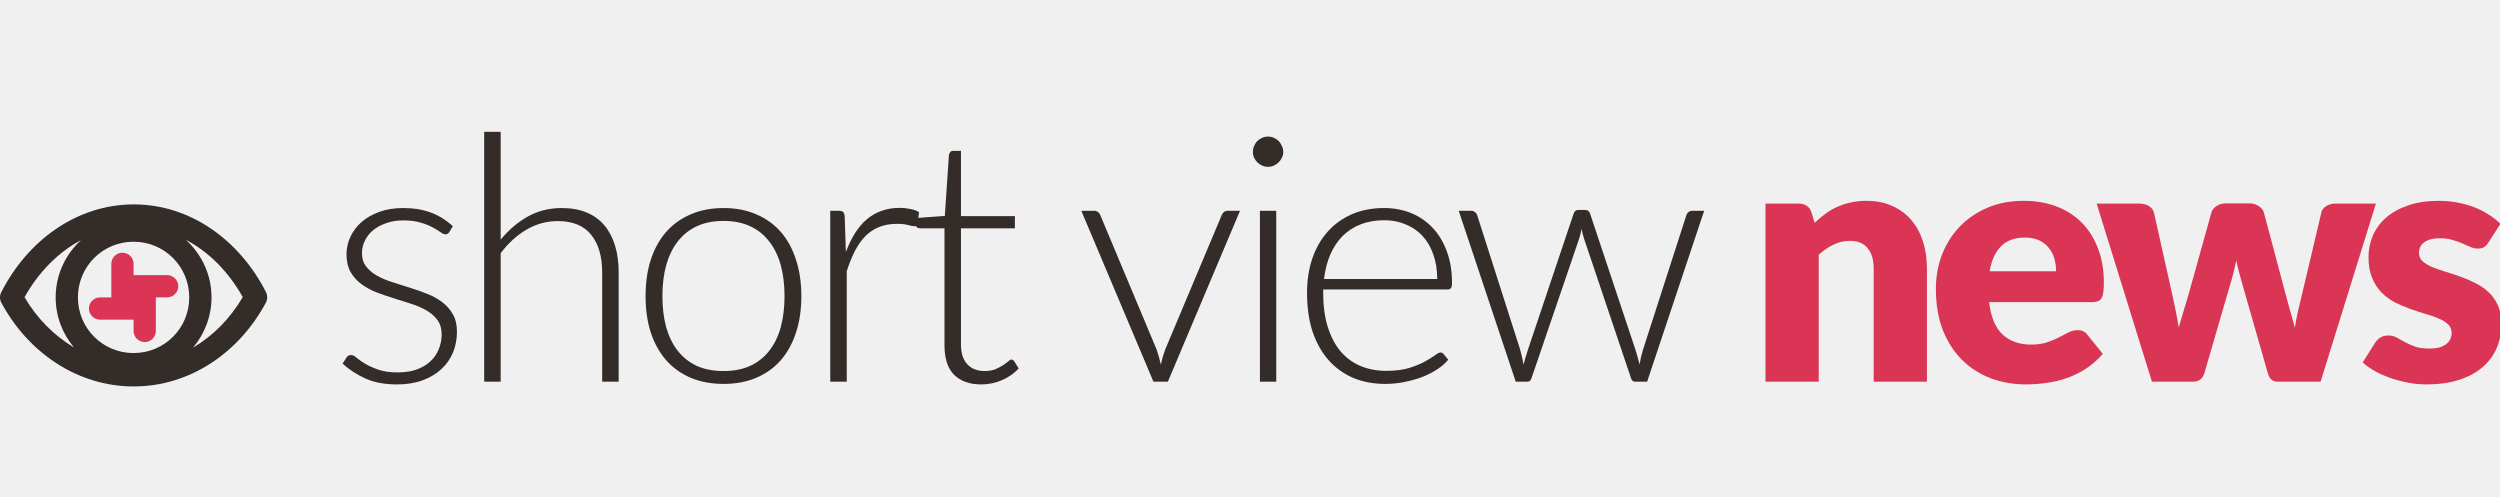
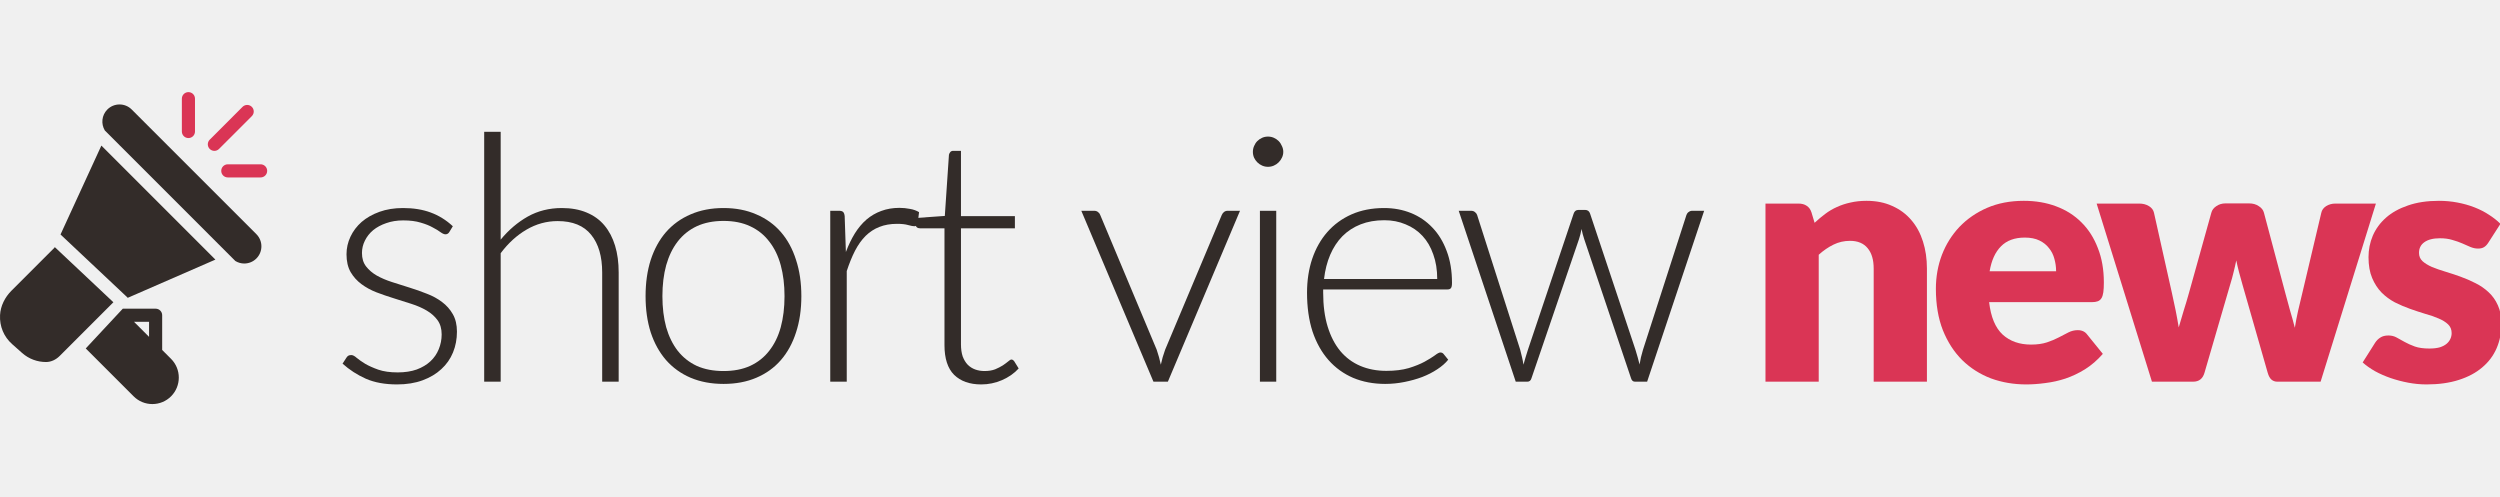
<svg xmlns="http://www.w3.org/2000/svg" width="262" height="52" viewBox="0 0 262 52" fill="none">
  <g clip-path="url(#clip0_2475_207)">
    <path d="M47.096 24.304C47 24.472 46.862 24.556 46.682 24.556C46.55 24.556 46.382 24.484 46.178 24.34C45.974 24.184 45.698 24.016 45.35 23.836C45.014 23.644 44.594 23.476 44.09 23.332C43.586 23.176 42.974 23.098 42.254 23.098C41.606 23.098 41.012 23.194 40.472 23.386C39.944 23.566 39.488 23.812 39.104 24.124C38.732 24.436 38.444 24.802 38.24 25.222C38.036 25.63 37.934 26.062 37.934 26.518C37.934 27.082 38.078 27.55 38.366 27.922C38.654 28.294 39.026 28.612 39.482 28.876C39.95 29.14 40.484 29.368 41.084 29.56C41.684 29.752 42.29 29.944 42.902 30.136C43.526 30.328 44.138 30.544 44.738 30.784C45.338 31.012 45.866 31.3 46.322 31.648C46.79 31.996 47.168 32.422 47.456 32.926C47.744 33.43 47.888 34.042 47.888 34.762C47.888 35.542 47.75 36.268 47.474 36.94C47.198 37.612 46.79 38.194 46.25 38.686C45.722 39.178 45.068 39.568 44.288 39.856C43.508 40.144 42.614 40.288 41.606 40.288C40.346 40.288 39.26 40.09 38.348 39.694C37.436 39.286 36.62 38.758 35.9 38.11L36.296 37.498C36.356 37.402 36.422 37.33 36.494 37.282C36.578 37.234 36.686 37.21 36.818 37.21C36.974 37.21 37.16 37.306 37.376 37.498C37.604 37.69 37.904 37.9 38.276 38.128C38.648 38.344 39.104 38.548 39.644 38.74C40.196 38.932 40.874 39.028 41.678 39.028C42.434 39.028 43.1 38.926 43.676 38.722C44.252 38.506 44.732 38.218 45.116 37.858C45.5 37.498 45.788 37.078 45.98 36.598C46.184 36.106 46.286 35.59 46.286 35.05C46.286 34.45 46.142 33.952 45.854 33.556C45.566 33.16 45.188 32.824 44.72 32.548C44.252 32.272 43.718 32.038 43.118 31.846C42.53 31.654 41.924 31.462 41.3 31.27C40.676 31.078 40.064 30.868 39.464 30.64C38.876 30.412 38.348 30.124 37.88 29.776C37.412 29.428 37.034 29.008 36.746 28.516C36.458 28.012 36.314 27.388 36.314 26.644C36.314 26.008 36.452 25.396 36.728 24.808C37.004 24.22 37.394 23.704 37.898 23.26C38.414 22.816 39.038 22.462 39.77 22.198C40.502 21.934 41.324 21.802 42.236 21.802C43.328 21.802 44.294 21.958 45.134 22.27C45.986 22.582 46.76 23.062 47.456 23.71L47.096 24.304Z" fill="#332C29" />
    <path d="M52.471 25.114C53.299 24.106 54.241 23.302 55.297 22.702C56.365 22.102 57.559 21.802 58.879 21.802C59.863 21.802 60.727 21.958 61.471 22.27C62.227 22.582 62.851 23.032 63.343 23.62C63.835 24.208 64.207 24.916 64.459 25.744C64.711 26.572 64.837 27.508 64.837 28.552V40H63.109V28.552C63.109 26.872 62.725 25.558 61.957 24.61C61.189 23.65 60.019 23.17 58.447 23.17C57.283 23.17 56.191 23.47 55.171 24.07C54.163 24.658 53.263 25.48 52.471 26.536V40H50.743V13.81H52.471V25.114Z" fill="#332C29" />
    <path d="M75.828 21.802C77.112 21.802 78.258 22.024 79.266 22.468C80.286 22.9 81.144 23.518 81.84 24.322C82.536 25.126 83.064 26.098 83.424 27.238C83.796 28.366 83.982 29.632 83.982 31.036C83.982 32.44 83.796 33.706 83.424 34.834C83.064 35.962 82.536 36.928 81.84 37.732C81.144 38.536 80.286 39.154 79.266 39.586C78.258 40.018 77.112 40.234 75.828 40.234C74.544 40.234 73.392 40.018 72.372 39.586C71.364 39.154 70.506 38.536 69.798 37.732C69.102 36.928 68.568 35.962 68.196 34.834C67.836 33.706 67.656 32.44 67.656 31.036C67.656 29.632 67.836 28.366 68.196 27.238C68.568 26.098 69.102 25.126 69.798 24.322C70.506 23.518 71.364 22.9 72.372 22.468C73.392 22.024 74.544 21.802 75.828 21.802ZM75.828 38.884C76.896 38.884 77.826 38.704 78.618 38.344C79.422 37.972 80.088 37.444 80.616 36.76C81.156 36.076 81.558 35.254 81.822 34.294C82.086 33.322 82.218 32.236 82.218 31.036C82.218 29.848 82.086 28.768 81.822 27.796C81.558 26.824 81.156 25.996 80.616 25.312C80.088 24.616 79.422 24.082 78.618 23.71C77.826 23.338 76.896 23.152 75.828 23.152C74.76 23.152 73.824 23.338 73.02 23.71C72.228 24.082 71.562 24.616 71.022 25.312C70.494 25.996 70.092 26.824 69.816 27.796C69.552 28.768 69.42 29.848 69.42 31.036C69.42 32.236 69.552 33.322 69.816 34.294C70.092 35.254 70.494 36.076 71.022 36.76C71.562 37.444 72.228 37.972 73.02 38.344C73.824 38.704 74.76 38.884 75.828 38.884Z" fill="#332C29" />
    <path d="M88.648 26.41C88.924 25.678 89.237 25.03 89.585 24.466C89.945 23.89 90.353 23.404 90.808 23.008C91.276 22.612 91.793 22.312 92.356 22.108C92.933 21.892 93.569 21.784 94.264 21.784C94.636 21.784 95.002 21.82 95.362 21.892C95.722 21.952 96.04 22.066 96.317 22.234L96.172 23.422C96.112 23.614 95.999 23.71 95.831 23.71C95.686 23.71 95.465 23.668 95.165 23.584C94.876 23.5 94.493 23.458 94.013 23.458C93.317 23.458 92.698 23.566 92.159 23.782C91.63 23.986 91.15 24.298 90.719 24.718C90.299 25.138 89.927 25.66 89.603 26.284C89.29 26.896 89.002 27.604 88.739 28.408V40H87.01V22.09H87.928C88.132 22.09 88.276 22.132 88.361 22.216C88.445 22.3 88.499 22.444 88.522 22.648L88.648 26.41Z" fill="#332C29" />
    <path d="M102.833 40.288C101.621 40.288 100.673 39.952 99.989 39.28C99.317 38.608 98.981 37.57 98.981 36.166V23.926H96.407C96.275 23.926 96.167 23.89 96.083 23.818C95.999 23.746 95.957 23.644 95.957 23.512V22.846L99.017 22.63L99.449 16.222C99.473 16.114 99.521 16.018 99.593 15.934C99.665 15.85 99.767 15.808 99.899 15.808H100.709V22.648H106.361V23.926H100.709V36.076C100.709 36.568 100.769 36.994 100.889 37.354C101.021 37.702 101.195 37.99 101.411 38.218C101.639 38.446 101.903 38.614 102.203 38.722C102.503 38.83 102.827 38.884 103.175 38.884C103.607 38.884 103.979 38.824 104.291 38.704C104.603 38.572 104.873 38.434 105.101 38.29C105.329 38.134 105.515 37.996 105.659 37.876C105.803 37.744 105.917 37.678 106.001 37.678C106.097 37.678 106.193 37.738 106.289 37.858L106.757 38.614C106.301 39.118 105.719 39.526 105.011 39.838C104.315 40.138 103.589 40.288 102.833 40.288Z" fill="#332C29" />
    <path d="M129.953 22.09L122.393 40H120.881L113.321 22.09H114.671C114.839 22.09 114.977 22.138 115.085 22.234C115.193 22.318 115.265 22.414 115.301 22.522L121.223 36.652C121.403 37.18 121.547 37.702 121.655 38.218C121.763 37.702 121.913 37.18 122.105 36.652L128.045 22.522C128.105 22.39 128.183 22.288 128.279 22.216C128.387 22.132 128.513 22.09 128.657 22.09H129.953Z" fill="#332C29" />
    <path d="M133.75 22.09V40H132.04V22.09H133.75ZM134.488 15.916C134.488 16.132 134.44 16.336 134.344 16.528C134.26 16.708 134.146 16.87 134.002 17.014C133.858 17.158 133.69 17.272 133.498 17.356C133.306 17.44 133.102 17.482 132.886 17.482C132.67 17.482 132.466 17.44 132.274 17.356C132.082 17.272 131.914 17.158 131.77 17.014C131.626 16.87 131.512 16.708 131.428 16.528C131.344 16.336 131.302 16.132 131.302 15.916C131.302 15.7 131.344 15.496 131.428 15.304C131.512 15.1 131.626 14.926 131.77 14.782C131.914 14.638 132.082 14.524 132.274 14.44C132.466 14.356 132.67 14.314 132.886 14.314C133.102 14.314 133.306 14.356 133.498 14.44C133.69 14.524 133.858 14.638 134.002 14.782C134.146 14.926 134.26 15.1 134.344 15.304C134.44 15.496 134.488 15.7 134.488 15.916Z" fill="#332C29" />
    <path d="M150.621 29.236C150.621 28.276 150.483 27.418 150.207 26.662C149.943 25.894 149.565 25.246 149.073 24.718C148.581 24.19 147.993 23.788 147.309 23.512C146.637 23.224 145.893 23.08 145.077 23.08C144.153 23.08 143.325 23.224 142.593 23.512C141.861 23.8 141.225 24.214 140.685 24.754C140.157 25.294 139.731 25.942 139.407 26.698C139.083 27.454 138.867 28.3 138.759 29.236H150.621ZM138.669 30.334V30.676C138.669 32.02 138.825 33.202 139.137 34.222C139.449 35.242 139.893 36.1 140.469 36.796C141.045 37.48 141.741 37.996 142.557 38.344C143.373 38.692 144.285 38.866 145.293 38.866C146.193 38.866 146.973 38.77 147.633 38.578C148.293 38.374 148.845 38.152 149.289 37.912C149.745 37.66 150.105 37.438 150.369 37.246C150.633 37.042 150.825 36.94 150.945 36.94C151.101 36.94 151.221 37 151.305 37.12L151.773 37.696C151.485 38.056 151.101 38.392 150.621 38.704C150.153 39.016 149.625 39.286 149.037 39.514C148.461 39.73 147.837 39.904 147.165 40.036C146.505 40.168 145.839 40.234 145.167 40.234C143.943 40.234 142.827 40.024 141.819 39.604C140.811 39.172 139.947 38.548 139.227 37.732C138.507 36.916 137.949 35.92 137.553 34.744C137.169 33.556 136.977 32.2 136.977 30.676C136.977 29.392 137.157 28.21 137.517 27.13C137.889 26.038 138.417 25.102 139.101 24.322C139.797 23.53 140.643 22.912 141.639 22.468C142.647 22.024 143.787 21.802 145.059 21.802C146.067 21.802 147.003 21.976 147.867 22.324C148.731 22.672 149.481 23.182 150.117 23.854C150.753 24.514 151.251 25.33 151.611 26.302C151.983 27.274 152.169 28.39 152.169 29.65C152.169 29.914 152.133 30.094 152.061 30.19C151.989 30.286 151.869 30.334 151.701 30.334H138.669Z" fill="#332C29" />
    <path d="M178.595 22.09L172.619 40H171.341C171.137 40 170.999 39.874 170.927 39.622L166.031 25.078C165.971 24.898 165.917 24.718 165.869 24.538C165.821 24.358 165.779 24.178 165.743 23.998C165.683 24.358 165.593 24.718 165.473 25.078L160.505 39.622C160.433 39.874 160.289 40 160.073 40H158.849L152.873 22.09H154.169C154.337 22.09 154.475 22.138 154.583 22.234C154.691 22.318 154.763 22.414 154.799 22.522L159.317 36.652C159.389 36.928 159.455 37.198 159.515 37.462C159.575 37.714 159.623 37.966 159.659 38.218C159.731 37.966 159.803 37.714 159.875 37.462C159.947 37.198 160.031 36.928 160.127 36.652L164.915 22.396C164.999 22.132 165.167 22 165.419 22H166.121C166.385 22 166.559 22.132 166.643 22.396L171.395 36.652C171.479 36.928 171.557 37.192 171.629 37.444C171.701 37.696 171.767 37.948 171.827 38.2C171.875 37.948 171.923 37.696 171.971 37.444C172.031 37.192 172.103 36.928 172.187 36.652L176.741 22.522C176.789 22.39 176.867 22.288 176.975 22.216C177.083 22.132 177.209 22.09 177.353 22.09H178.595Z" fill="#332C29" />
    <path d="M185.022 40V21.334H188.478C188.826 21.334 189.114 21.412 189.342 21.568C189.582 21.724 189.75 21.958 189.846 22.27L190.17 23.35C190.53 23.014 190.902 22.702 191.286 22.414C191.67 22.126 192.078 21.886 192.51 21.694C192.954 21.49 193.428 21.334 193.932 21.226C194.448 21.106 195.006 21.046 195.606 21.046C196.626 21.046 197.526 21.226 198.306 21.586C199.098 21.934 199.764 22.426 200.304 23.062C200.844 23.686 201.252 24.436 201.528 25.312C201.804 26.176 201.942 27.118 201.942 28.138V40H196.362V28.138C196.362 27.226 196.152 26.518 195.732 26.014C195.312 25.498 194.694 25.24 193.878 25.24C193.266 25.24 192.69 25.372 192.15 25.636C191.61 25.9 191.094 26.254 190.602 26.698V40H185.022Z" fill="#DA3555" />
    <path d="M212.096 21.046C213.332 21.046 214.46 21.238 215.48 21.622C216.512 22.006 217.394 22.564 218.126 23.296C218.87 24.028 219.446 24.928 219.854 25.996C220.274 27.052 220.484 28.252 220.484 29.596C220.484 30.016 220.466 30.358 220.43 30.622C220.394 30.886 220.328 31.096 220.232 31.252C220.136 31.408 220.004 31.516 219.836 31.576C219.68 31.636 219.476 31.666 219.224 31.666H208.46C208.64 33.226 209.114 34.36 209.882 35.068C210.65 35.764 211.64 36.112 212.852 36.112C213.5 36.112 214.058 36.034 214.526 35.878C214.994 35.722 215.408 35.548 215.768 35.356C216.14 35.164 216.476 34.99 216.776 34.834C217.088 34.678 217.412 34.6 217.748 34.6C218.192 34.6 218.528 34.762 218.756 35.086L220.376 37.084C219.8 37.744 219.176 38.284 218.504 38.704C217.844 39.112 217.16 39.436 216.452 39.676C215.756 39.904 215.054 40.06 214.346 40.144C213.65 40.24 212.984 40.288 212.348 40.288C211.04 40.288 209.81 40.078 208.658 39.658C207.518 39.226 206.516 38.59 205.652 37.75C204.8 36.91 204.122 35.866 203.618 34.618C203.126 33.37 202.88 31.918 202.88 30.262C202.88 29.014 203.09 27.832 203.51 26.716C203.942 25.6 204.554 24.622 205.346 23.782C206.15 22.942 207.116 22.276 208.244 21.784C209.384 21.292 210.668 21.046 212.096 21.046ZM212.204 24.898C211.136 24.898 210.302 25.204 209.702 25.816C209.102 26.416 208.706 27.286 208.514 28.426H215.48C215.48 27.982 215.42 27.55 215.3 27.13C215.192 26.71 215.006 26.338 214.742 26.014C214.49 25.678 214.154 25.408 213.734 25.204C213.314 25 212.804 24.898 212.204 24.898Z" fill="#DA3555" />
    <path d="M219.727 21.334H224.191C224.587 21.334 224.929 21.424 225.217 21.604C225.505 21.784 225.679 22.018 225.739 22.306L227.611 30.676C227.755 31.312 227.887 31.93 228.007 32.53C228.127 33.13 228.235 33.724 228.331 34.312C228.499 33.724 228.673 33.136 228.853 32.548C229.045 31.948 229.231 31.324 229.411 30.676L231.751 22.288C231.823 22.012 231.997 21.784 232.273 21.604C232.549 21.412 232.867 21.316 233.227 21.316H235.711C236.107 21.316 236.443 21.412 236.719 21.604C237.007 21.784 237.187 22.012 237.259 22.288L239.491 30.676C239.659 31.312 239.827 31.93 239.995 32.53C240.175 33.13 240.343 33.736 240.499 34.348C240.595 33.748 240.709 33.154 240.841 32.566C240.985 31.966 241.135 31.336 241.291 30.676L243.271 22.306C243.331 22.018 243.499 21.784 243.775 21.604C244.063 21.424 244.387 21.334 244.747 21.334H248.995L243.199 40H238.663C238.423 40 238.219 39.928 238.051 39.784C237.883 39.64 237.751 39.4 237.655 39.064L234.991 29.758C234.871 29.338 234.757 28.924 234.649 28.516C234.541 28.108 234.445 27.7 234.361 27.292C234.277 27.712 234.181 28.132 234.073 28.552C233.977 28.96 233.863 29.374 233.731 29.794L231.031 39.064C230.851 39.688 230.455 40 229.843 40H225.523L219.727 21.334Z" fill="#DA3555" />
    <path d="M260.784 25.42C260.64 25.648 260.484 25.81 260.316 25.906C260.16 26.002 259.956 26.05 259.704 26.05C259.44 26.05 259.176 25.996 258.912 25.888C258.648 25.768 258.36 25.642 258.048 25.51C257.748 25.378 257.406 25.258 257.022 25.15C256.638 25.03 256.2 24.97 255.708 24.97C255 24.97 254.454 25.108 254.07 25.384C253.698 25.648 253.512 26.02 253.512 26.5C253.512 26.848 253.632 27.136 253.872 27.364C254.124 27.592 254.454 27.796 254.862 27.976C255.27 28.144 255.732 28.306 256.248 28.462C256.764 28.618 257.292 28.792 257.832 28.984C258.372 29.176 258.9 29.404 259.416 29.668C259.932 29.92 260.394 30.238 260.802 30.622C261.21 30.994 261.534 31.45 261.774 31.99C262.026 32.53 262.152 33.178 262.152 33.934C262.152 34.858 261.984 35.71 261.648 36.49C261.312 37.27 260.808 37.942 260.136 38.506C259.476 39.07 258.654 39.508 257.67 39.82C256.698 40.132 255.576 40.288 254.304 40.288C253.668 40.288 253.032 40.228 252.396 40.108C251.76 39.988 251.142 39.826 250.542 39.622C249.954 39.418 249.408 39.178 248.904 38.902C248.4 38.614 247.968 38.308 247.608 37.984L248.904 35.932C249.06 35.692 249.246 35.506 249.462 35.374C249.678 35.23 249.96 35.158 250.308 35.158C250.632 35.158 250.92 35.23 251.172 35.374C251.436 35.518 251.718 35.674 252.018 35.842C252.318 36.01 252.666 36.166 253.062 36.31C253.47 36.454 253.98 36.526 254.592 36.526C255.024 36.526 255.39 36.484 255.69 36.4C255.99 36.304 256.23 36.178 256.41 36.022C256.59 35.866 256.722 35.692 256.806 35.5C256.89 35.308 256.932 35.11 256.932 34.906C256.932 34.534 256.806 34.228 256.554 33.988C256.302 33.748 255.972 33.544 255.564 33.376C255.156 33.196 254.688 33.034 254.16 32.89C253.644 32.734 253.116 32.56 252.576 32.368C252.036 32.176 251.502 31.948 250.974 31.684C250.458 31.408 249.996 31.066 249.588 30.658C249.18 30.238 248.85 29.728 248.598 29.128C248.346 28.528 248.22 27.802 248.22 26.95C248.22 26.158 248.37 25.408 248.67 24.7C248.982 23.98 249.444 23.35 250.056 22.81C250.668 22.27 251.436 21.844 252.36 21.532C253.284 21.208 254.364 21.046 255.6 21.046C256.272 21.046 256.92 21.106 257.544 21.226C258.18 21.346 258.774 21.514 259.326 21.73C259.878 21.946 260.382 22.204 260.838 22.504C261.294 22.792 261.696 23.11 262.044 23.458L260.784 25.42Z" fill="#DA3555" />
-     <path fill-rule="evenodd" clip-rule="evenodd" d="M0.127 30.638C2.905 25.174 8.077 21.421 14.018 21.421C19.946 21.421 25.091 25.16 27.872 30.604C27.956 30.768 27.999 30.95 27.999 31.135V31.167C28 31.358 27.953 31.547 27.863 31.716C25.074 36.937 19.919 40.5 14.002 40.5C8.092 40.5 2.93 36.923 0.138 31.718C0.049 31.552 0.002 31.367 6.49211e-05 31.18C-0.002 30.991 0.042 30.806 0.127 30.638ZM25.44 31.137C23.962 28.493 21.894 26.4 19.47 25.126C21.12 26.622 22.166 28.774 22.166 31.167C22.166 33.171 21.434 35.008 20.227 36.433C22.326 35.2 24.124 33.381 25.44 31.137ZM5.833 31.167C5.833 28.796 6.859 26.662 8.483 25.167C6.083 26.447 4.033 28.529 2.57 31.151C3.881 33.371 5.669 35.18 7.753 36.412C6.557 34.991 5.833 33.162 5.833 31.167ZM19.833 31.167C19.833 27.931 17.235 25.333 13.999 25.333C10.764 25.333 8.166 27.931 8.166 31.167C8.166 34.402 10.764 37 13.999 37C17.235 37 19.833 34.402 19.833 31.167Z" fill="#332C29" />
-     <path d="M12.814 26.484C12.505 26.489 12.211 26.616 11.996 26.838C11.78 27.06 11.662 27.358 11.666 27.667V31.167H10.499C10.345 31.165 10.191 31.193 10.048 31.251C9.904 31.308 9.774 31.394 9.664 31.503C9.553 31.611 9.466 31.74 9.406 31.883C9.347 32.026 9.316 32.179 9.316 32.333C9.316 32.488 9.347 32.641 9.406 32.784C9.466 32.926 9.553 33.056 9.664 33.164C9.774 33.273 9.904 33.358 10.048 33.416C10.191 33.474 10.345 33.502 10.499 33.5H13.999V34.667C13.997 34.821 14.026 34.975 14.083 35.118C14.141 35.262 14.226 35.392 14.335 35.502C14.444 35.612 14.573 35.7 14.716 35.76C14.858 35.819 15.011 35.85 15.166 35.85C15.321 35.85 15.474 35.819 15.616 35.76C15.759 35.7 15.888 35.612 15.997 35.502C16.105 35.392 16.191 35.262 16.249 35.118C16.306 34.975 16.335 34.821 16.333 34.667V31.167H17.499C17.654 31.169 17.807 31.14 17.951 31.083C18.094 31.025 18.225 30.939 18.335 30.831C18.445 30.722 18.532 30.593 18.592 30.45C18.652 30.308 18.683 30.155 18.683 30C18.683 29.845 18.652 29.692 18.592 29.55C18.532 29.407 18.445 29.278 18.335 29.169C18.225 29.061 18.094 28.975 17.951 28.917C17.807 28.86 17.654 28.831 17.499 28.833H13.999V27.667C14.001 27.511 13.972 27.356 13.913 27.211C13.855 27.067 13.767 26.935 13.657 26.825C13.546 26.715 13.415 26.628 13.27 26.569C13.125 26.511 12.97 26.482 12.814 26.484Z" fill="#DA3555" />
+     <path fill-rule="evenodd" clip-rule="evenodd" d="M26.868 24.541C27.571 25.244 27.571 26.388 26.868 27.09C26.517 27.442 26.054 27.618 25.593 27.617C25.271 27.617 24.951 27.526 24.667 27.355L10.988 13.677C10.569 12.985 10.654 12.072 11.252 11.474C11.954 10.772 13.099 10.772 13.801 11.474L26.868 24.541ZM5.707 25.96L5.738 25.892L11.883 31.676L6.254 37.305C5.874 37.685 5.368 37.938 4.831 37.94H4.821C3.925 37.94 3.027 37.624 2.31 36.986L1.269 36.061C0.404 35.292 -0.055 34.2 0.005 33.026C0.055 32.054 0.517 31.149 1.204 30.462L5.707 25.96ZM16.996 36.677L17.927 37.608C19.009 38.69 19.009 40.451 17.928 41.533C17.404 42.057 16.707 42.346 15.965 42.346C15.223 42.346 14.527 42.057 14.003 41.533L8.987 36.517L12.87 32.349H16.309C16.689 32.349 16.996 32.656 16.996 33.036V36.677ZM14.044 33.725L15.621 35.302V33.725H14.044ZM22.574 27.207L13.38 31.215C13.373 31.207 13.368 31.198 13.363 31.19C13.357 31.18 13.351 31.169 13.342 31.161L6.343 24.574L10.624 15.257L22.574 27.207Z" fill="#332C29" />
+     <path d="M19.747 14.469C19.367 14.469 19.059 14.161 19.059 13.781V10.342C19.059 9.962 19.367 9.654 19.747 9.654C20.128 9.654 20.435 9.962 20.435 10.342V13.781C20.435 14.161 20.128 14.469 19.747 14.469Z" fill="#DA3555" />
+     <path d="M22.466 15.812C22.29 15.812 22.114 15.744 21.98 15.61C21.711 15.341 21.711 14.907 21.98 14.638L25.418 11.199C25.687 10.93 26.122 10.93 26.391 11.199C26.66 11.468 26.66 11.903 26.391 12.171L22.952 15.61C22.818 15.744 22.642 15.812 22.466 15.812Z" fill="#DA3555" />
+     <path d="M27.312 18.595H23.874C23.493 18.595 23.186 18.288 23.186 17.907C23.186 17.527 23.493 17.219 23.874 17.219H27.312C27.693 17.219 28 17.527 28 17.907C28 18.288 27.693 18.595 27.312 18.595Z" fill="#DA3555" />
  </g>
  <defs>
    <clipPath id="clip0_2475_207">
      <rect width="262" height="52" fill="white" />
    </clipPath>
  </defs>
</svg>
